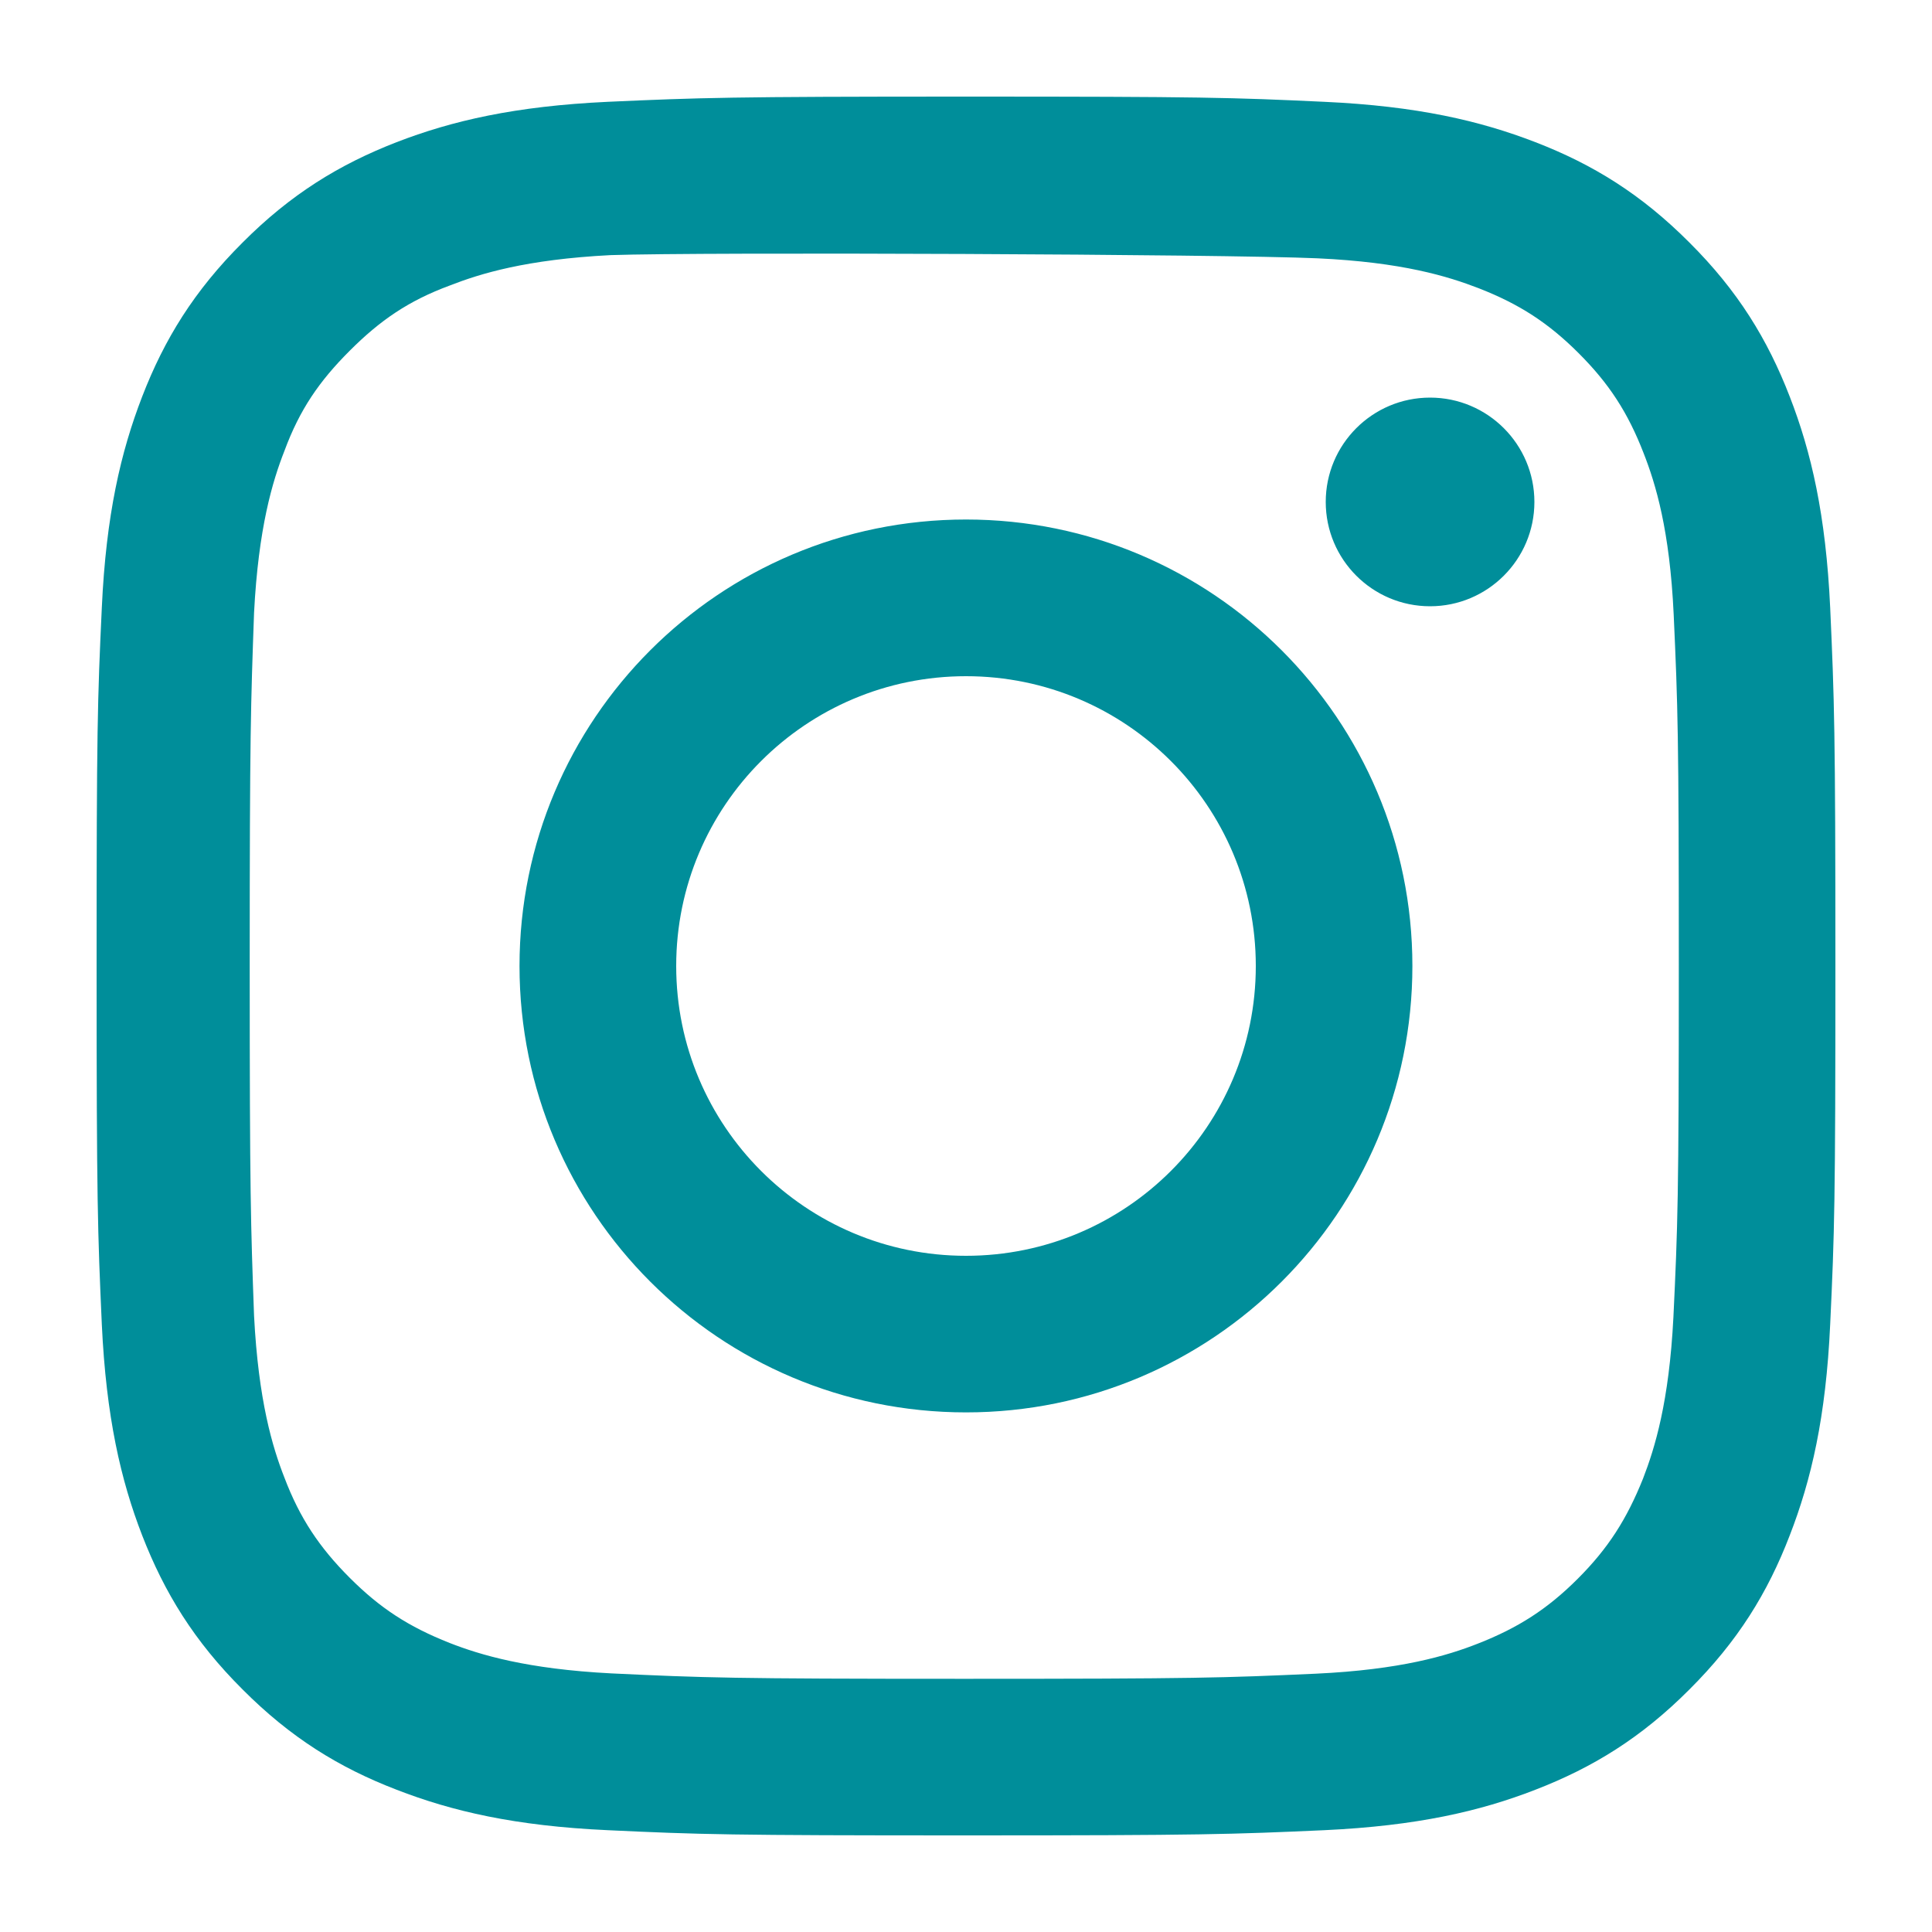
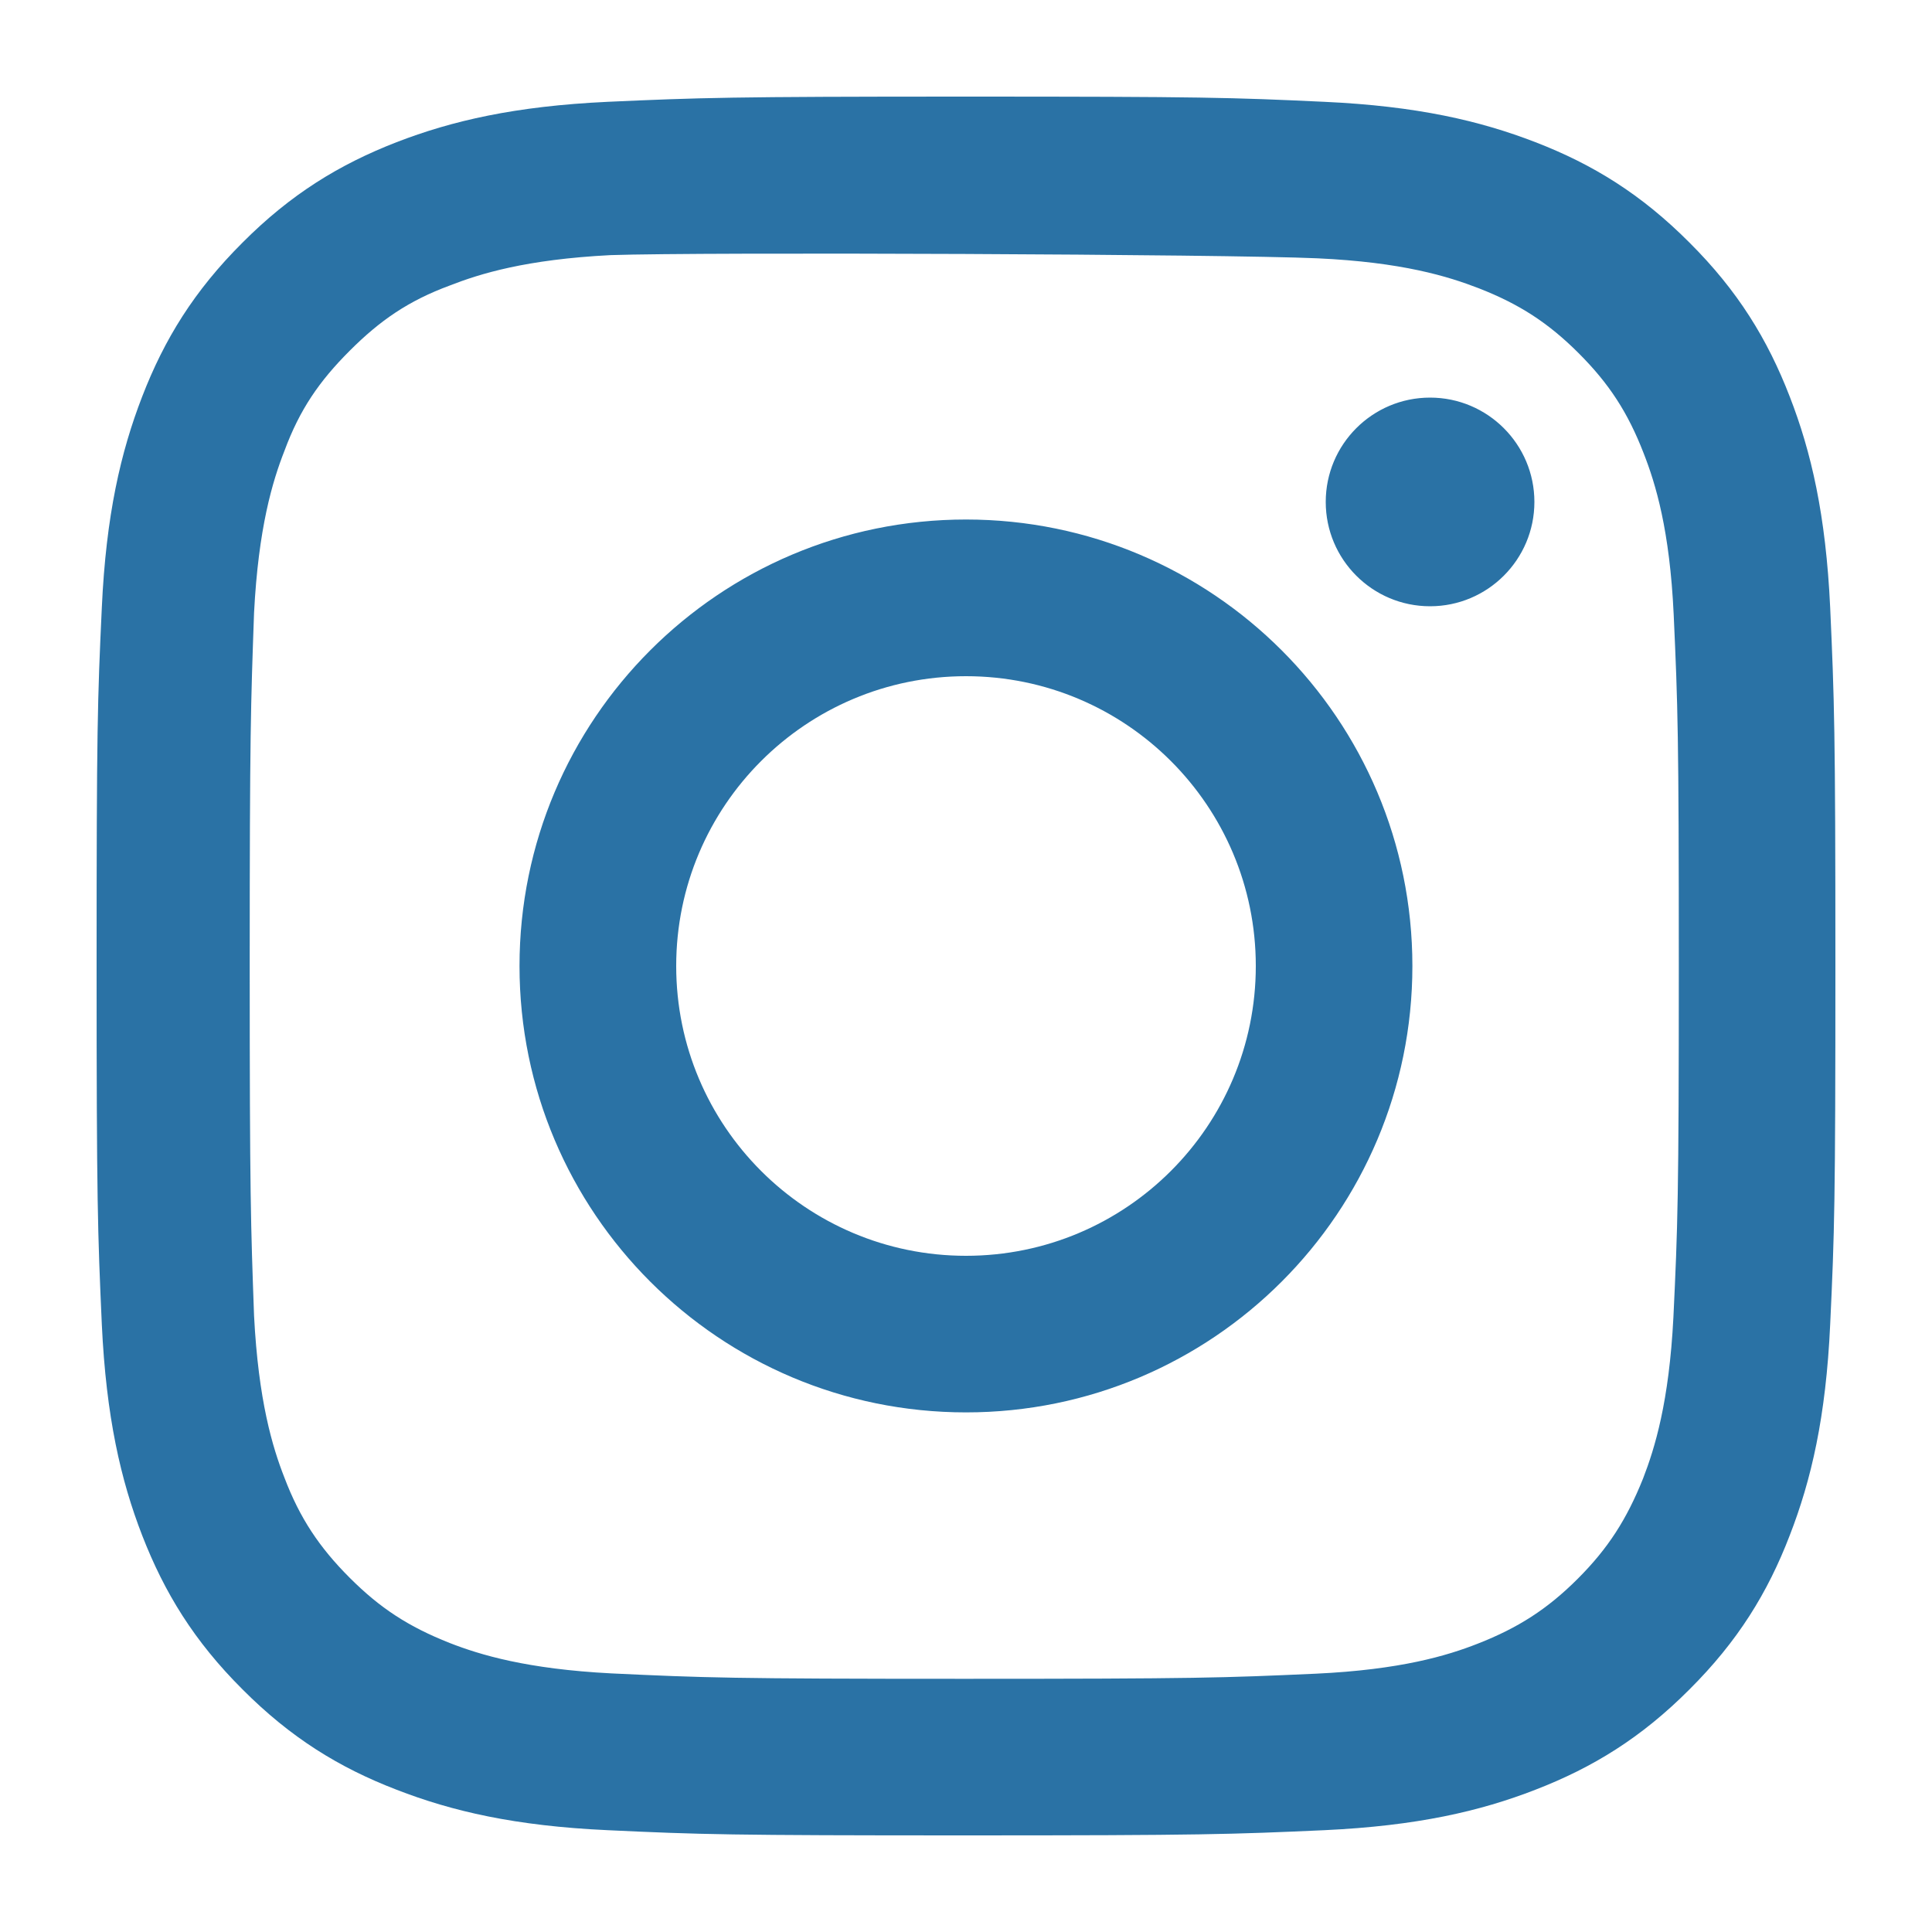
<svg xmlns="http://www.w3.org/2000/svg" xmlns:ns1="https://boxy-svg.com" viewBox="-1 -1 20 20" width="20" height="20">
-   <path d="M 9 0 C 6.555 0 6.249 0.011 5.29 0.054 C 4.331 0.099 3.679 0.25 3.105 0.472 C 2.513 0.702 2.01 1.01 1.511 1.511 C 1.01 2.01 0.701 2.512 0.472 3.105 C 0.25 3.679 0.098 4.331 0.054 5.29 C 0.009 6.249 0 6.555 0 9 C 0 11.445 0.011 11.751 0.054 12.71 C 0.099 13.669 0.25 14.322 0.472 14.895 C 0.702 15.487 1.01 15.99 1.511 16.489 C 2.01 16.99 2.512 17.299 3.105 17.527 C 3.679 17.75 4.331 17.902 5.29 17.946 C 6.249 17.991 6.555 18 9 18 C 11.445 18 11.751 17.989 12.71 17.946 C 13.669 17.901 14.322 17.75 14.895 17.527 C 15.487 17.298 15.99 16.99 16.489 16.489 C 16.99 15.99 17.299 15.488 17.527 14.895 C 17.75 14.321 17.902 13.669 17.946 12.71 C 17.991 11.751 18 11.445 18 9 C 18 6.555 17.989 6.249 17.946 5.29 C 17.901 4.331 17.75 3.678 17.527 3.105 C 17.298 2.513 16.99 2.01 16.489 1.511 C 15.99 1.01 15.488 0.701 14.895 0.472 C 14.321 0.25 13.669 0.098 12.71 0.054 C 11.751 0.009 11.445 0 9 0 Z M 5.32 1.641 C 6.276 1.608 11.689 1.631 12.637 1.674 C 13.515 1.714 13.99 1.861 14.308 1.984 C 14.728 2.148 15.028 2.342 15.343 2.657 C 15.658 2.972 15.852 3.271 16.015 3.692 C 16.139 4.009 16.285 4.485 16.326 5.363 C 16.369 6.312 16.379 6.597 16.379 9 C 16.379 11.403 16.368 11.689 16.323 12.637 C 16.278 13.515 16.131 13.99 16.008 14.308 C 15.839 14.728 15.648 15.028 15.333 15.343 C 15.018 15.658 14.714 15.852 14.298 16.015 C 13.983 16.139 13.499 16.285 12.621 16.326 C 11.665 16.369 11.384 16.379 8.976 16.379 C 6.569 16.379 6.288 16.368 5.331 16.323 C 4.454 16.278 3.97 16.131 3.655 16.008 C 3.228 15.839 2.935 15.648 2.62 15.333 C 2.305 15.018 2.103 14.714 1.945 14.298 C 1.821 13.983 1.675 13.499 1.63 12.621 C 1.596 11.676 1.585 11.384 1.585 8.988 C 1.585 6.591 1.596 6.299 1.63 5.343 C 1.675 4.465 1.821 3.981 1.945 3.666 C 2.103 3.239 2.305 2.946 2.62 2.631 C 2.935 2.316 3.228 2.114 3.655 1.956 C 3.97 1.833 4.443 1.686 5.32 1.641 Z M 9 4.378 C 6.446 4.378 4.378 6.448 4.378 9 C 4.378 11.554 6.448 13.621 9 13.621 C 11.554 13.621 13.621 11.551 13.621 9 C 13.621 6.446 11.551 4.378 9 4.378 Z M 9 12 C 7.343 12 6 10.657 6 9 C 6 7.343 7.343 6 9 6 C 10.657 6 12 7.343 12 9 C 12 10.657 10.657 12 9 12 Z M 14.884 4.196 C 14.884 4.792 14.4 5.276 13.804 5.276 C 13.207 5.276 12.724 4.792 12.724 4.196 C 12.724 3.6 13.207 3.116 13.804 3.116 C 14.4 3.116 14.884 3.6 14.884 4.196 Z" style="fill: #008e9a;" transform="matrix(1, 0, 0, 1, -2.220446049250313e-16, -2.220446049250313e-16)" ns1:origin="0.5 0.5" />
+   <path d="M 9 0 C 6.555 0 6.249 0.011 5.29 0.054 C 4.331 0.099 3.679 0.25 3.105 0.472 C 2.513 0.702 2.01 1.01 1.511 1.511 C 1.01 2.01 0.701 2.512 0.472 3.105 C 0.25 3.679 0.098 4.331 0.054 5.29 C 0.009 6.249 0 6.555 0 9 C 0 11.445 0.011 11.751 0.054 12.71 C 0.099 13.669 0.25 14.322 0.472 14.895 C 0.702 15.487 1.01 15.99 1.511 16.489 C 2.01 16.99 2.512 17.299 3.105 17.527 C 3.679 17.75 4.331 17.902 5.29 17.946 C 6.249 17.991 6.555 18 9 18 C 11.445 18 11.751 17.989 12.71 17.946 C 13.669 17.901 14.322 17.75 14.895 17.527 C 15.487 17.298 15.99 16.99 16.489 16.489 C 16.99 15.99 17.299 15.488 17.527 14.895 C 17.75 14.321 17.902 13.669 17.946 12.71 C 17.991 11.751 18 11.445 18 9 C 18 6.555 17.989 6.249 17.946 5.29 C 17.901 4.331 17.75 3.678 17.527 3.105 C 17.298 2.513 16.99 2.01 16.489 1.511 C 15.99 1.01 15.488 0.701 14.895 0.472 C 14.321 0.25 13.669 0.098 12.71 0.054 C 11.751 0.009 11.445 0 9 0 Z M 5.32 1.641 C 6.276 1.608 11.689 1.631 12.637 1.674 C 13.515 1.714 13.99 1.861 14.308 1.984 C 14.728 2.148 15.028 2.342 15.343 2.657 C 15.658 2.972 15.852 3.271 16.015 3.692 C 16.139 4.009 16.285 4.485 16.326 5.363 C 16.369 6.312 16.379 6.597 16.379 9 C 16.379 11.403 16.368 11.689 16.323 12.637 C 16.278 13.515 16.131 13.99 16.008 14.308 C 15.839 14.728 15.648 15.028 15.333 15.343 C 15.018 15.658 14.714 15.852 14.298 16.015 C 13.983 16.139 13.499 16.285 12.621 16.326 C 11.665 16.369 11.384 16.379 8.976 16.379 C 6.569 16.379 6.288 16.368 5.331 16.323 C 4.454 16.278 3.97 16.131 3.655 16.008 C 3.228 15.839 2.935 15.648 2.62 15.333 C 2.305 15.018 2.103 14.714 1.945 14.298 C 1.821 13.983 1.675 13.499 1.63 12.621 C 1.596 11.676 1.585 11.384 1.585 8.988 C 1.585 6.591 1.596 6.299 1.63 5.343 C 1.675 4.465 1.821 3.981 1.945 3.666 C 2.103 3.239 2.305 2.946 2.62 2.631 C 2.935 2.316 3.228 2.114 3.655 1.956 C 3.97 1.833 4.443 1.686 5.32 1.641 Z M 9 4.378 C 6.446 4.378 4.378 6.448 4.378 9 C 4.378 11.554 6.448 13.621 9 13.621 C 11.554 13.621 13.621 11.551 13.621 9 C 13.621 6.446 11.551 4.378 9 4.378 Z M 9 12 C 7.343 12 6 10.657 6 9 C 6 7.343 7.343 6 9 6 C 10.657 6 12 7.343 12 9 C 12 10.657 10.657 12 9 12 Z M 14.884 4.196 C 14.884 4.792 14.4 5.276 13.804 5.276 C 13.207 5.276 12.724 4.792 12.724 4.196 C 12.724 3.6 13.207 3.116 13.804 3.116 C 14.4 3.116 14.884 3.6 14.884 4.196 Z" style="fill: #2A72A5;" transform="matrix(1, 0, 0, 1, -2.220446049250313e-16, -2.220446049250313e-16)" ns1:origin="0.5 0.5" />
</svg>
